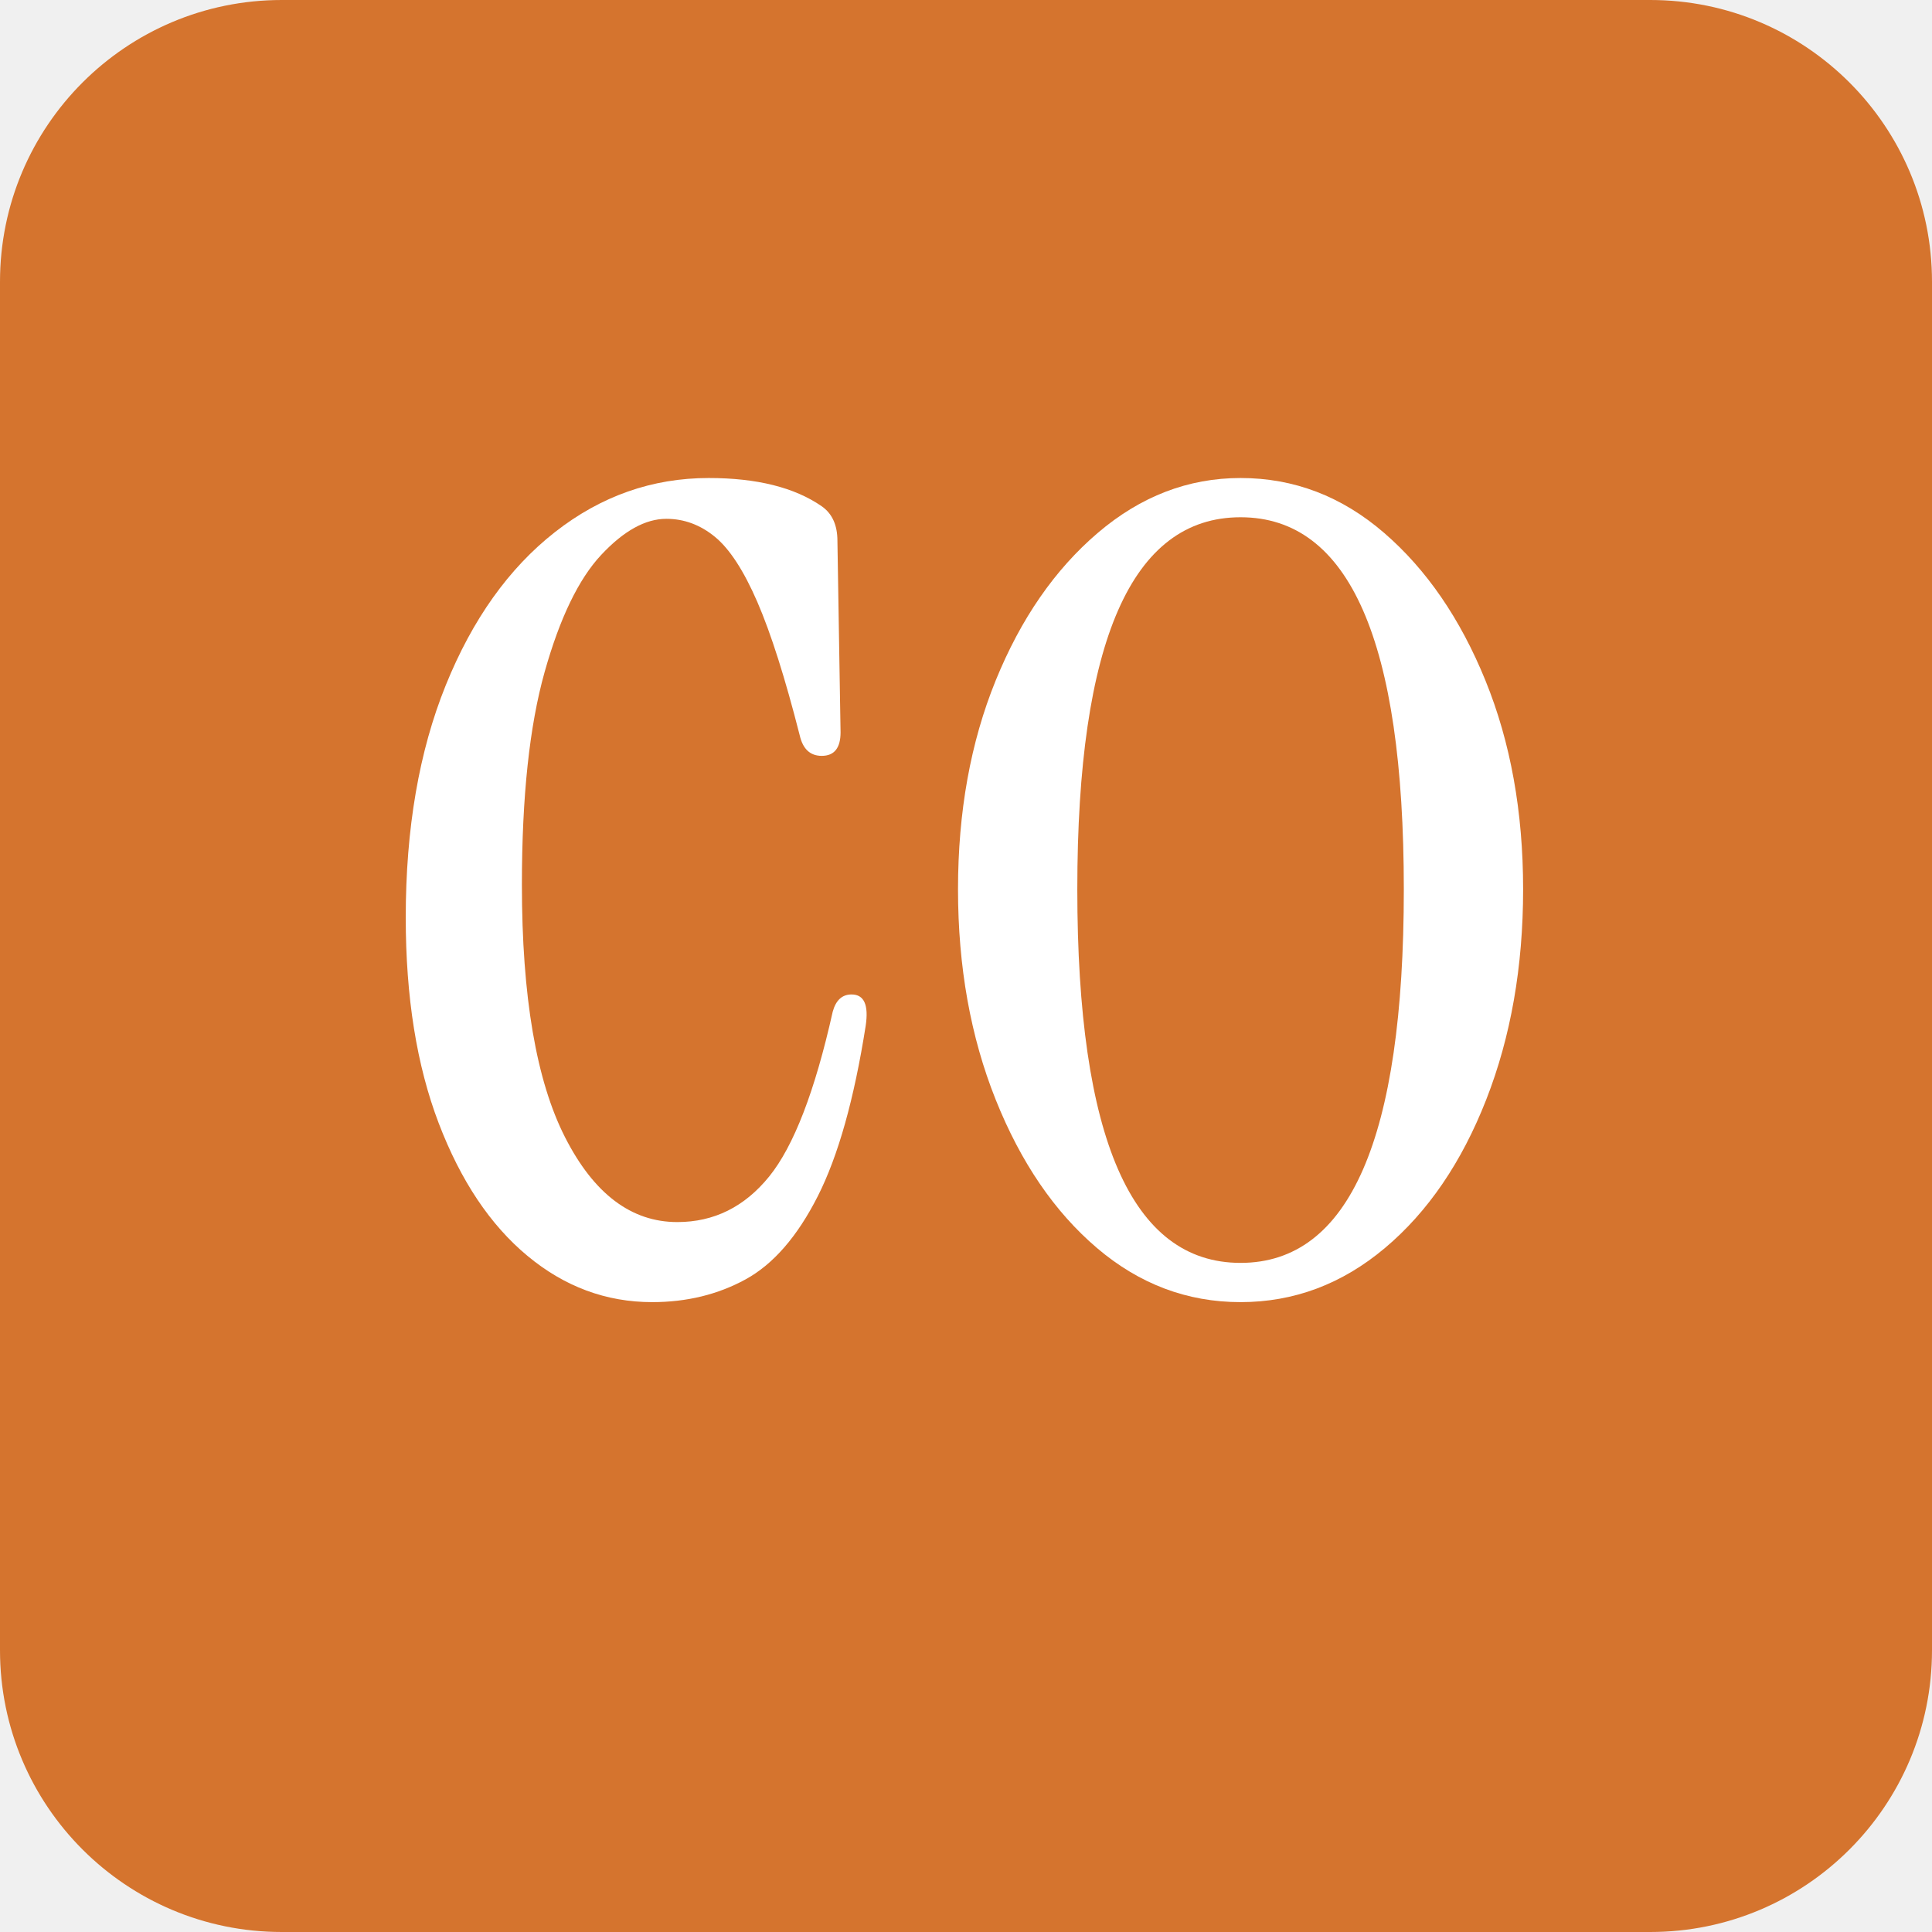
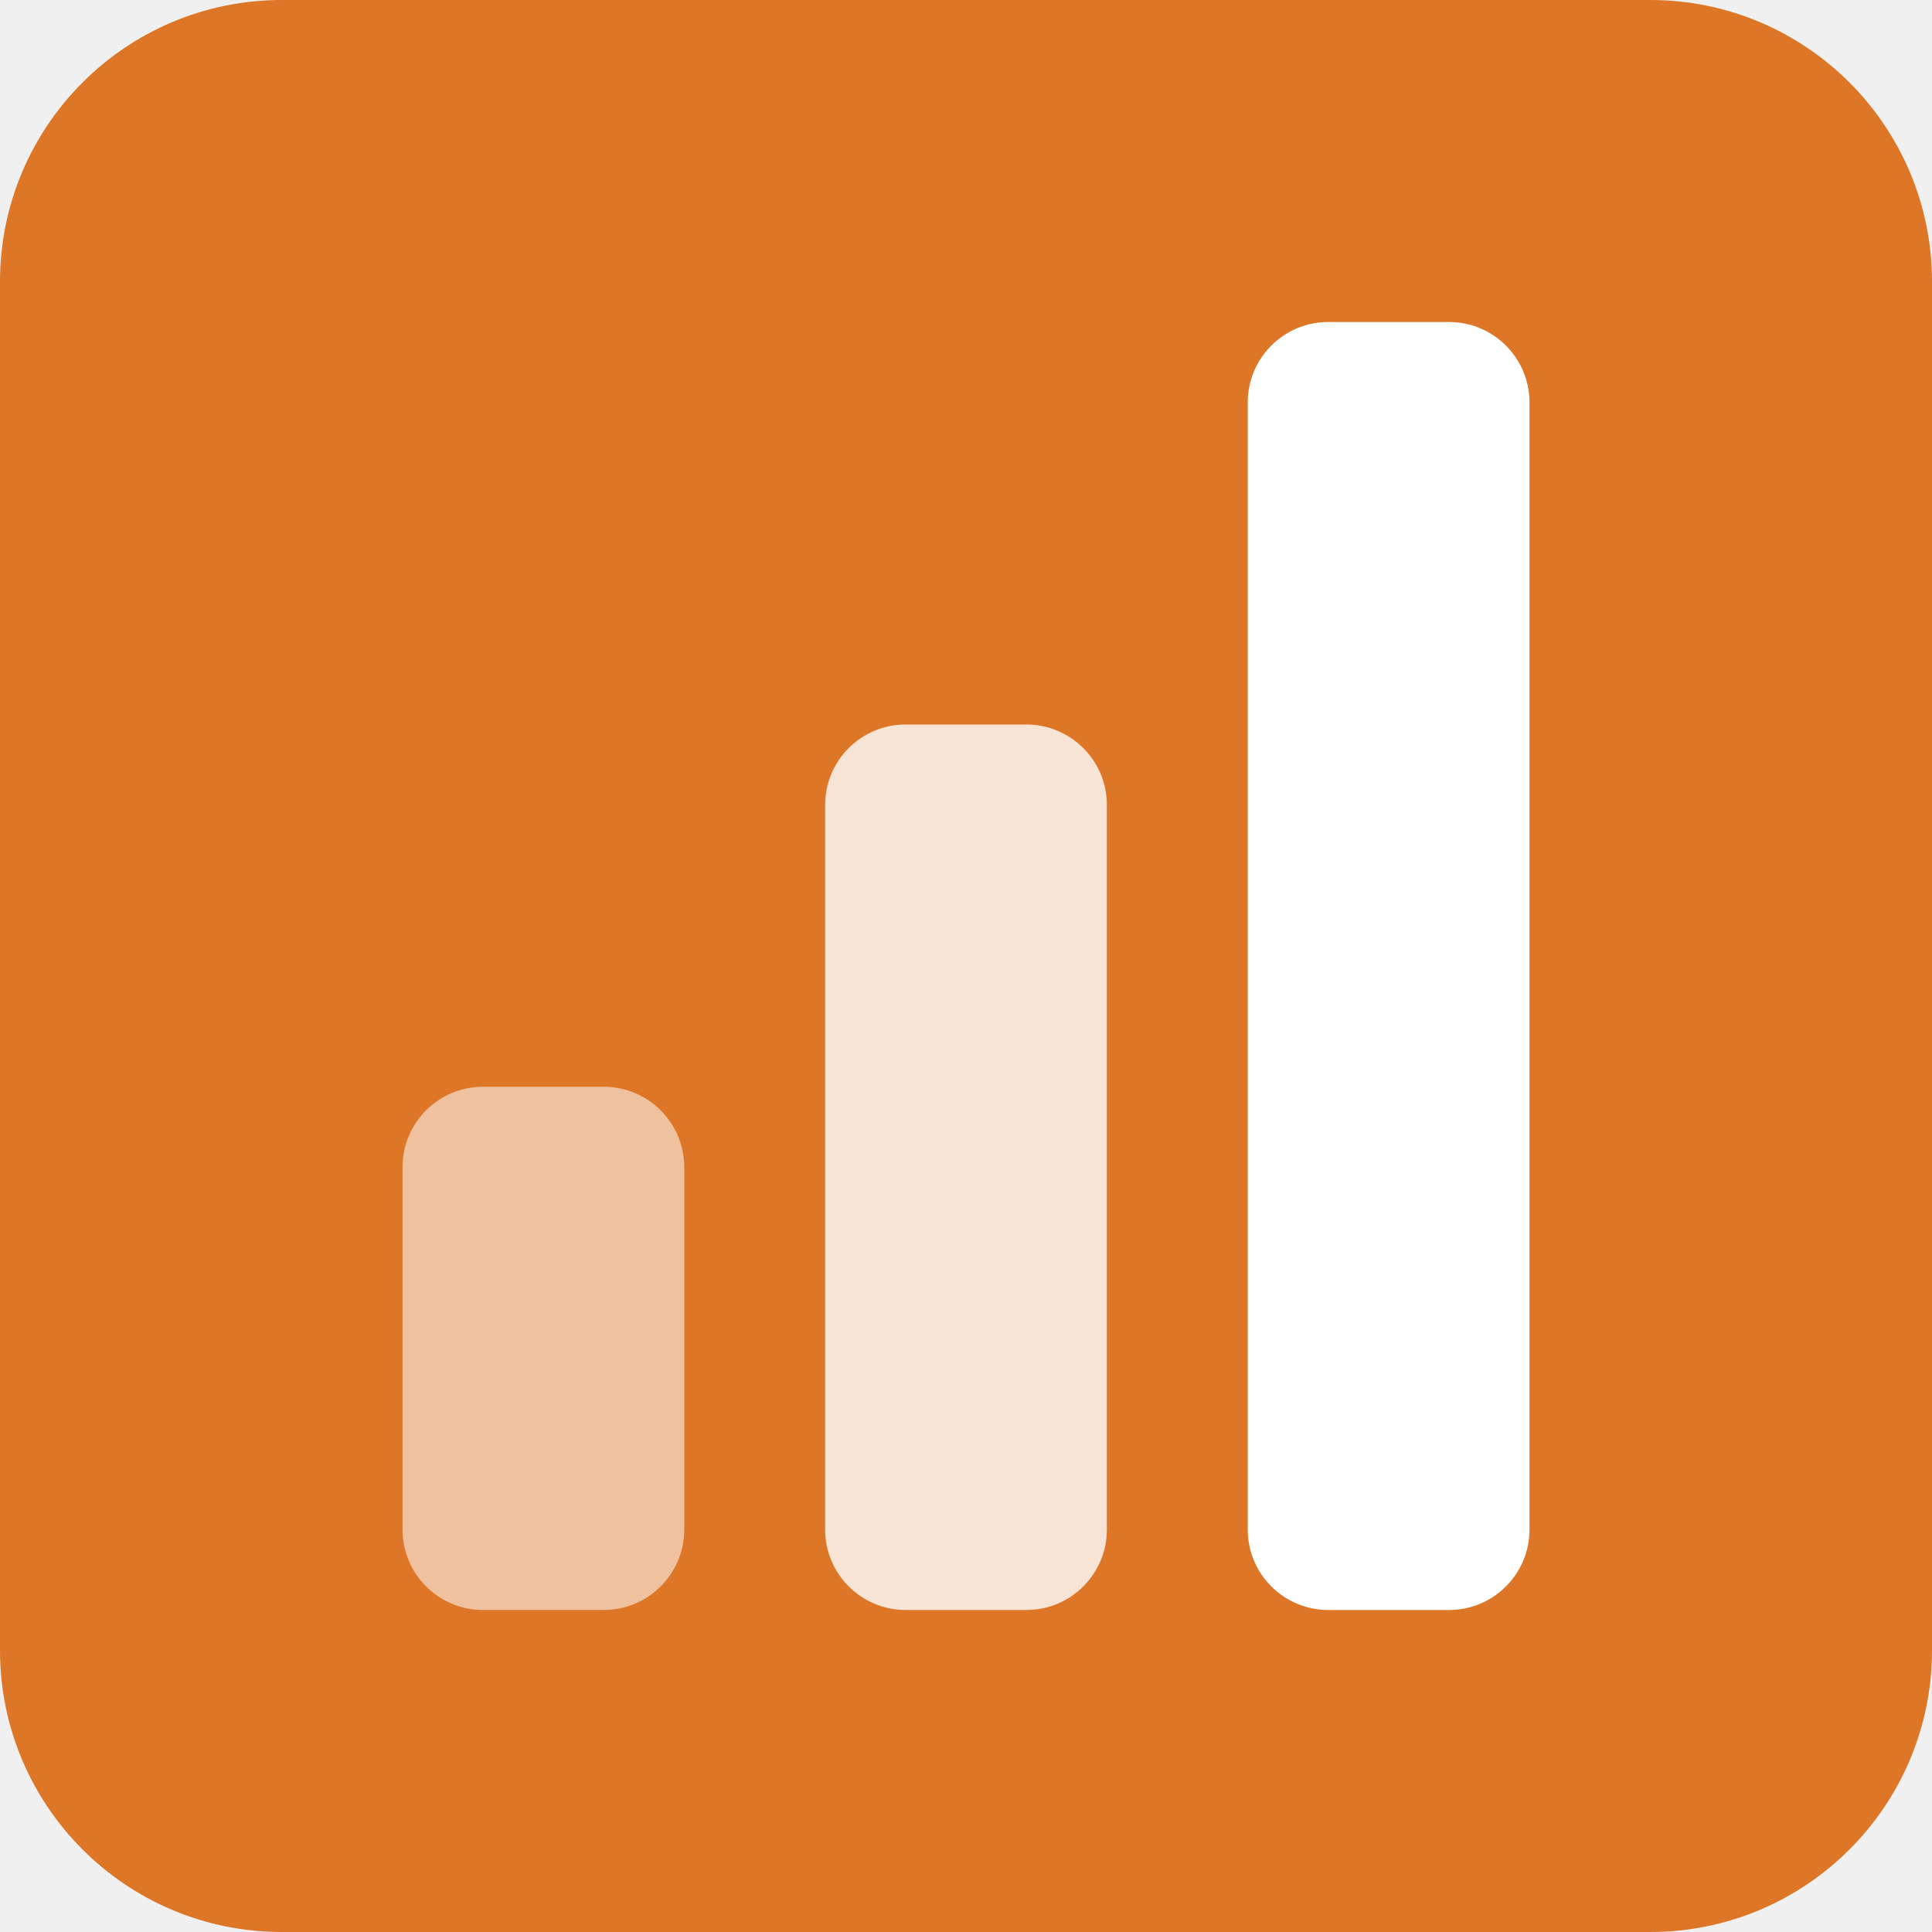
- <svg xmlns="http://www.w3.org/2000/svg" version="1.2" baseProfile="tiny-ps" viewBox="0 0 96 96" width="96" height="96">
-   <rect width="96" height="96" rx="14" fill="#D5742E" />
-   <path d="M 32.407 64.702Q 28.975 64.702 26.206 62.401Q 23.437 60.100 21.799 55.810Q 20.161 51.520 20.161 45.592Q 20.161 38.962 22.150 34.048Q 24.139 29.134 27.571 26.443Q 31.003 23.752 35.215 23.752Q 38.803 23.752 40.831 25.156Q 41.611 25.702 41.611 26.872L 41.767 36.388Q 41.767 37.558 40.831 37.558Q 39.973 37.558 39.739 36.544Q 38.647 32.254 37.633 29.914Q 36.619 27.574 35.527 26.677Q 34.435 25.780 33.109 25.780Q 31.549 25.780 29.872 27.574Q 28.195 29.368 27.064 33.385Q 25.933 37.402 25.933 43.954Q 25.933 52.300 28.078 56.512Q 30.223 60.724 33.655 60.724Q 36.385 60.724 38.218 58.462Q 40.051 56.200 41.377 50.272Q 41.611 49.414 42.313 49.414Q 43.249 49.414 43.015 50.974Q 42.157 56.434 40.636 59.437Q 39.115 62.440 37.048 63.571Q 34.981 64.702 32.407 64.702Z" fill="#FFFFFF" />
-   <path d="M 61.643 64.702Q 57.665 64.702 54.506 62.011Q 51.347 59.320 49.475 54.640Q 47.603 49.960 47.603 44.188Q 47.603 38.416 49.475 33.814Q 51.347 29.212 54.545 26.482Q 57.743 23.752 61.643 23.752Q 65.621 23.752 68.780 26.482Q 71.939 29.212 73.811 33.814Q 75.683 38.416 75.683 44.188Q 75.683 49.960 73.850 54.640Q 72.017 59.320 68.819 62.011Q 65.621 64.702 61.643 64.702ZM 61.643 62.752Q 69.755 62.752 69.755 44.188Q 69.755 25.702 61.643 25.702Q 53.531 25.702 53.531 44.188Q 53.531 62.752 61.643 62.752Z" fill="#FFFFFF" />
+ <svg xmlns="http://www.w3.org/2000/svg" viewBox="0 0 96 96" width="96" height="96">
+   <rect width="96" height="96" rx="14" fill="#dd7627" />
+   <rect x="20" y="54" width="14" height="26" rx="4" fill="#ffffff" opacity="0.55" />
+   <rect x="41" y="36" width="14" height="44" rx="4" fill="#ffffff" opacity="0.8" />
+   <rect x="62" y="16" width="14" height="64" rx="4" fill="#ffffff" />
</svg>
